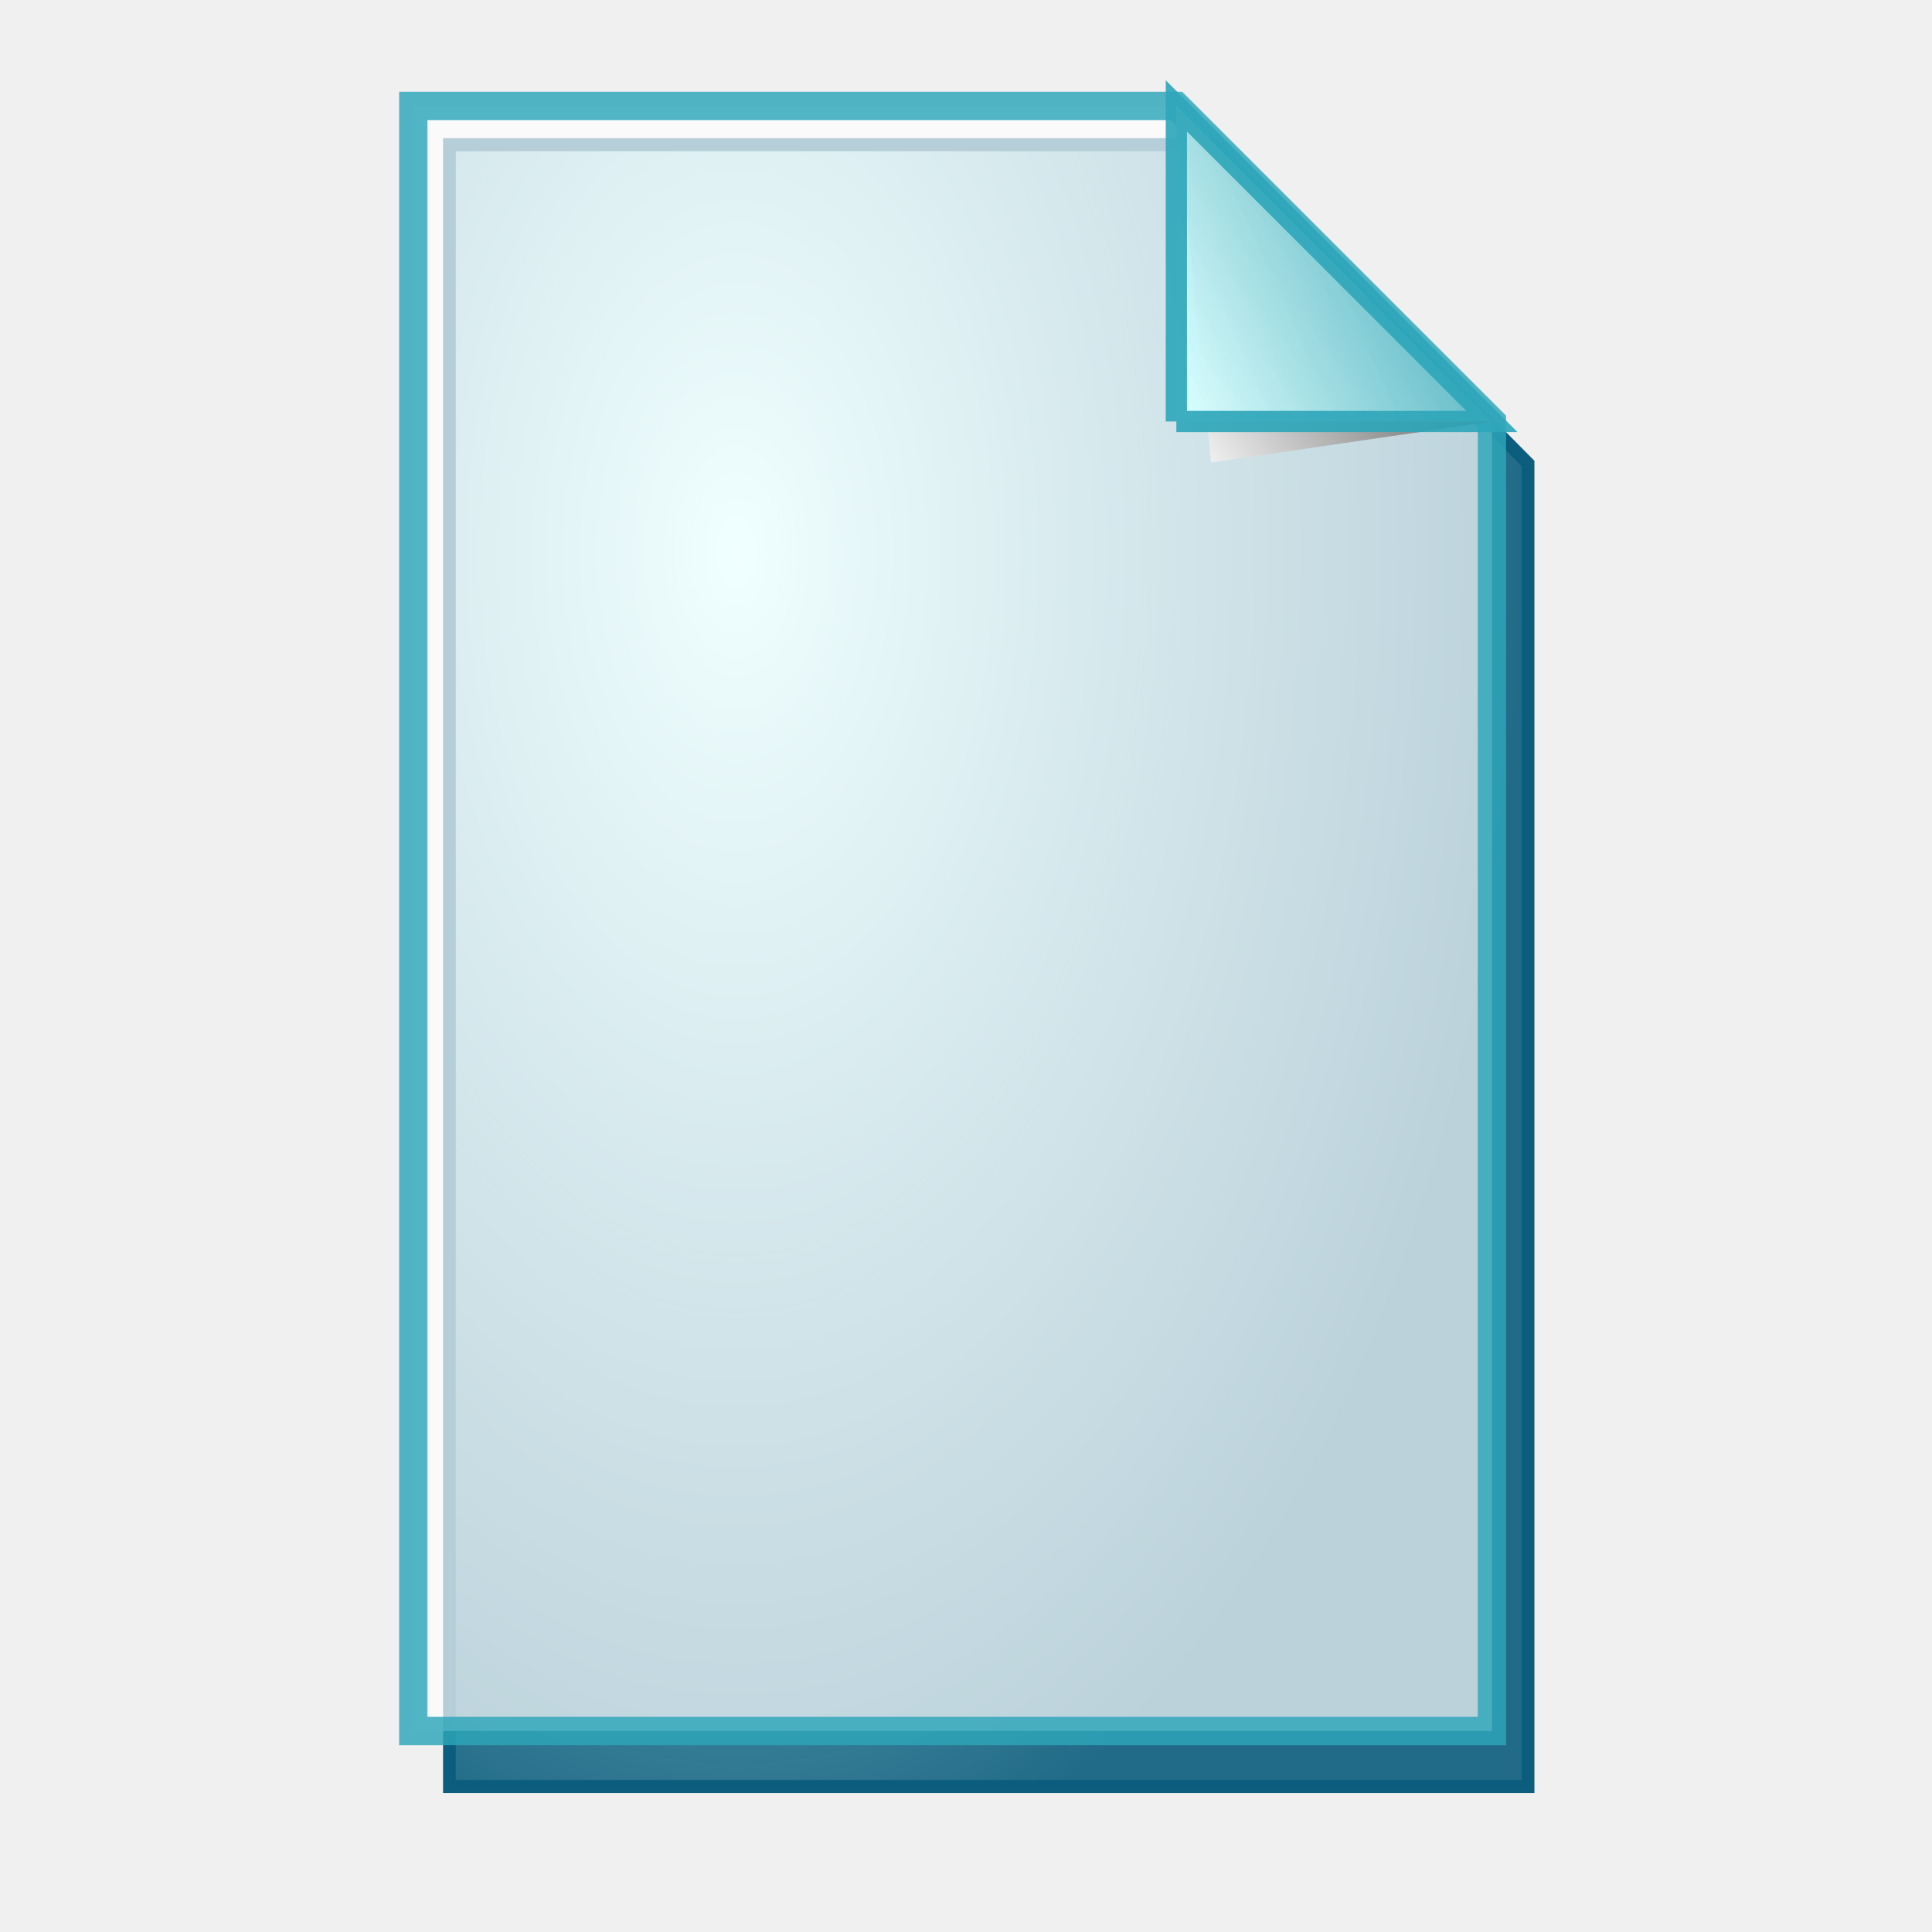
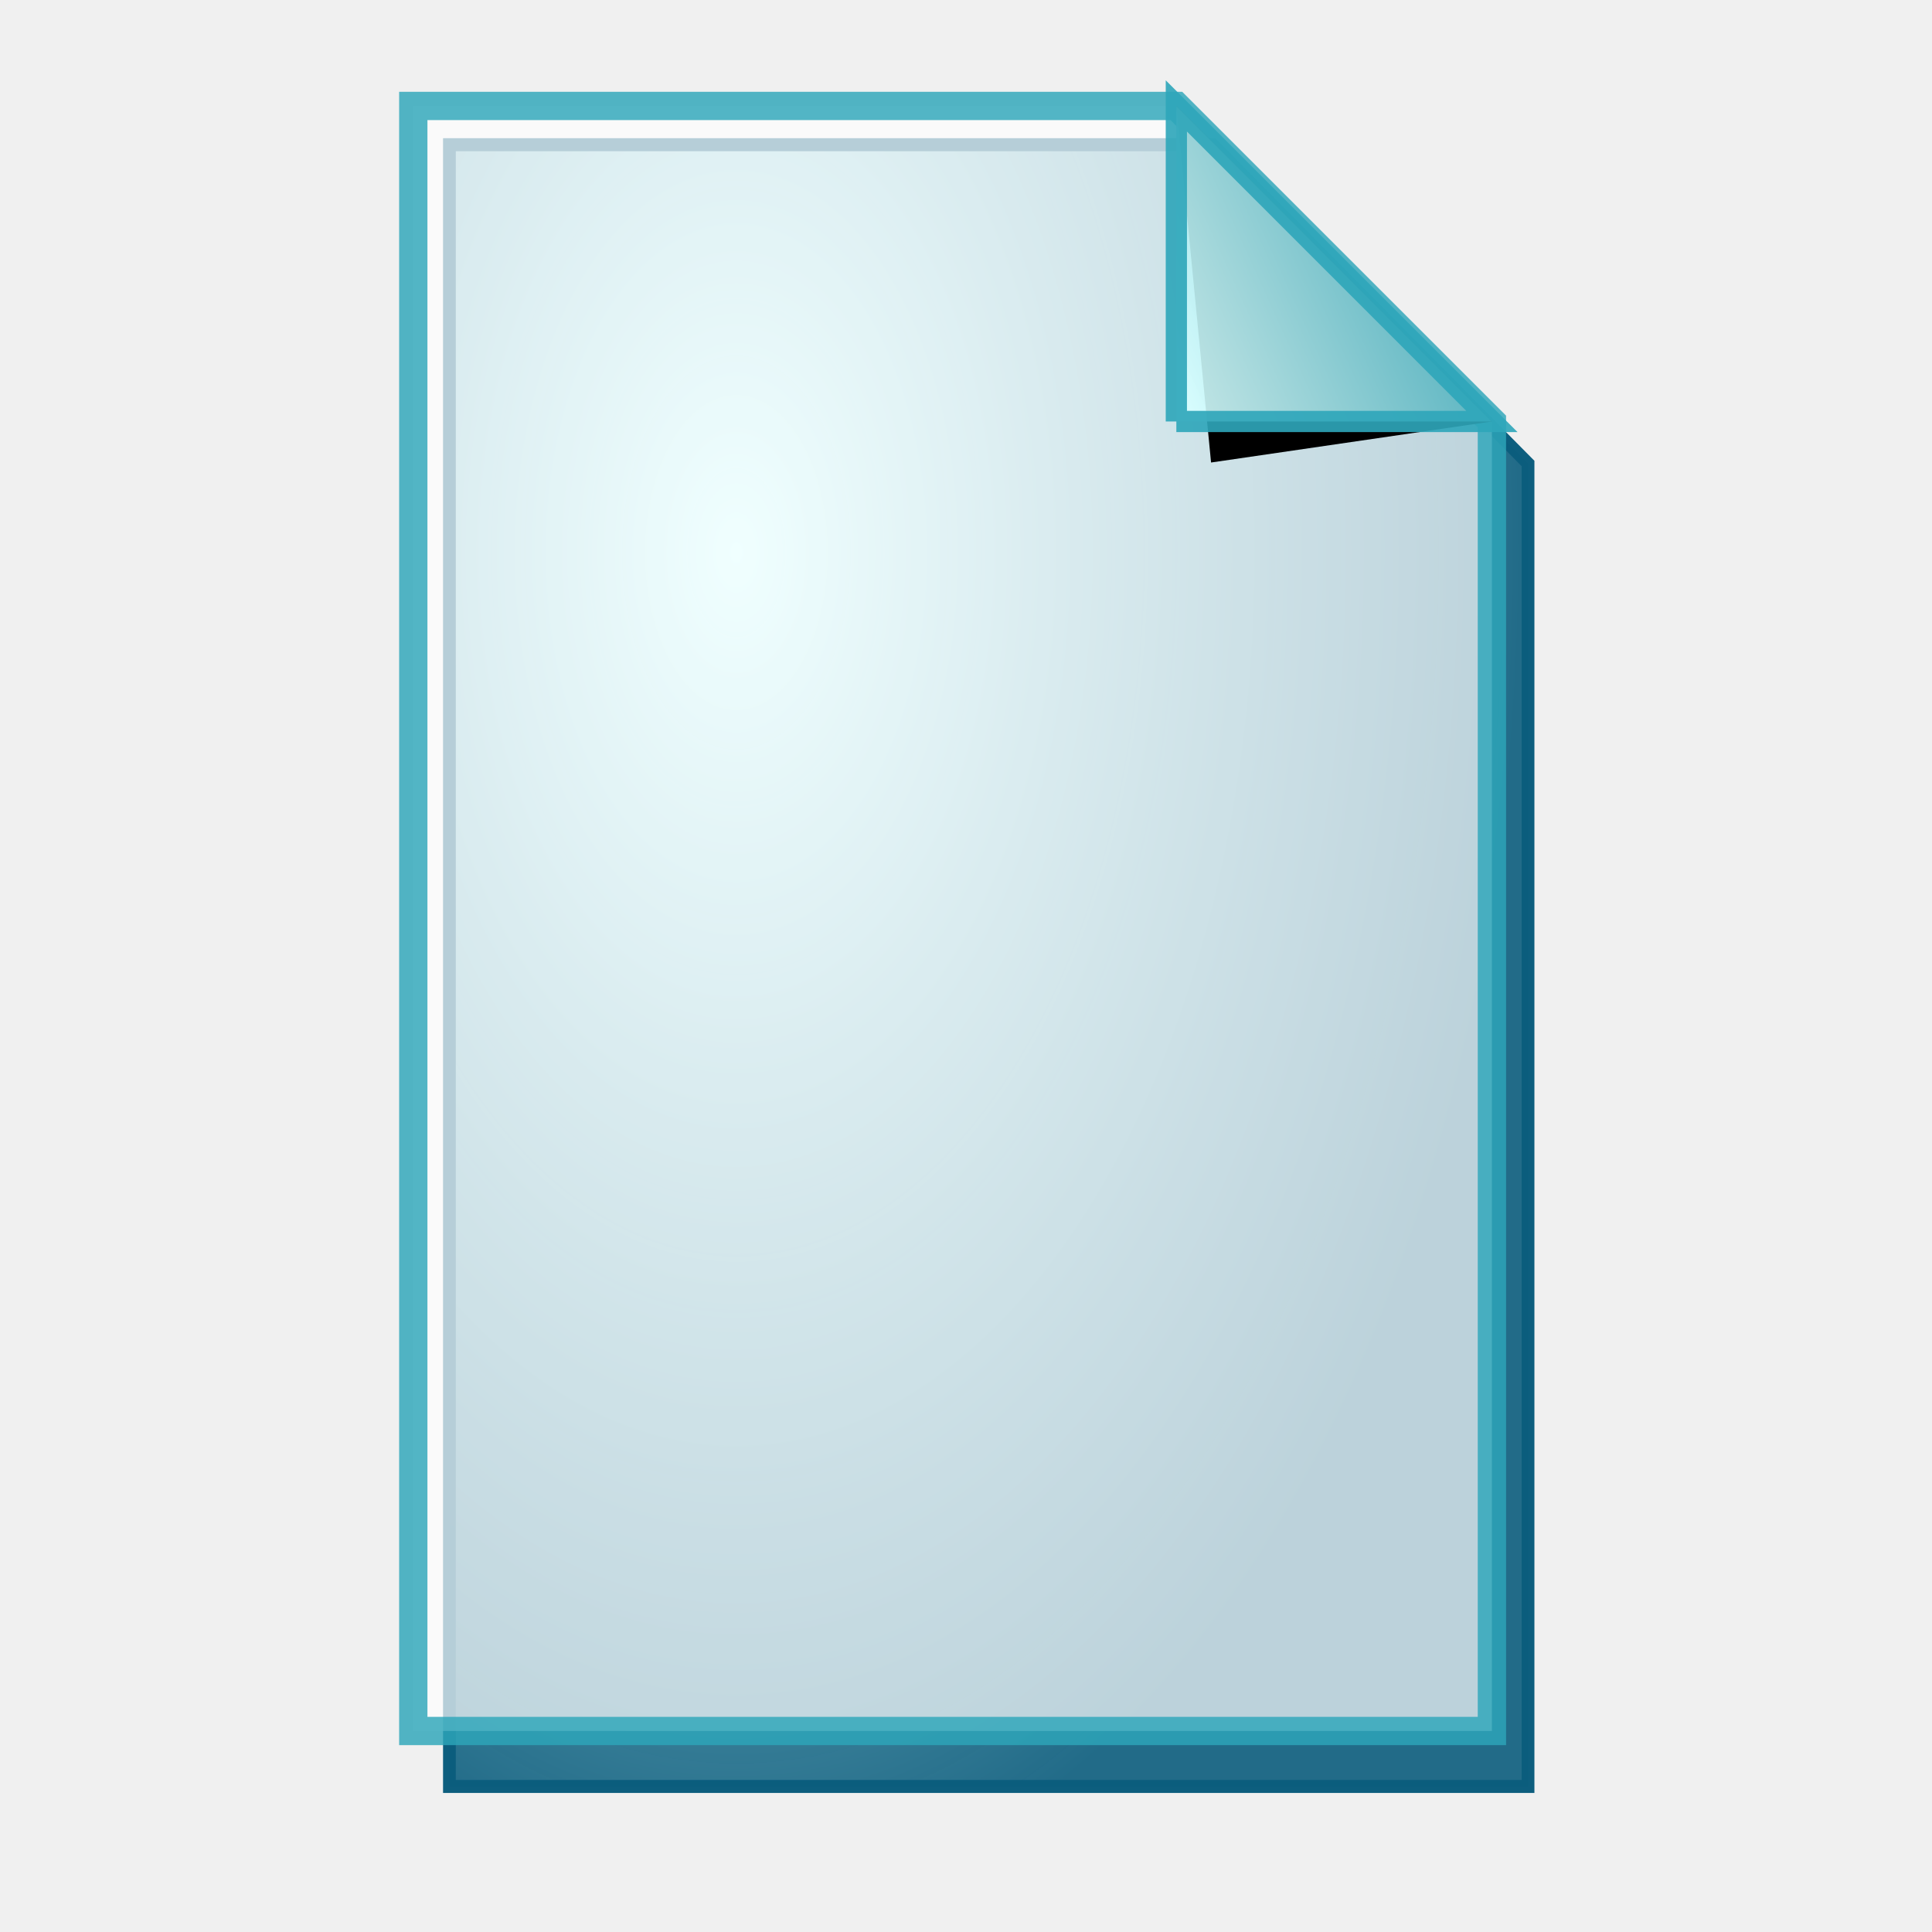
<svg xmlns="http://www.w3.org/2000/svg" xmlns:xlink="http://www.w3.org/1999/xlink" width="128pt" height="128pt" id="svg1">
  <defs id="defs22">
    <linearGradient id="linearGradient168">
      <stop offset="0" style="stop-color:#cdffff;stop-opacity:1;" id="stop169" />
      <stop offset="1" style="stop-color:#0c5d7d;stop-opacity:0.906;" id="stop170" />
    </linearGradient>
    <linearGradient id="linearGradient90">
      <stop offset="0" style="stop-color:#cdffff;stop-opacity:1;" id="stop91" />
      <stop offset="1" style="stop-color:#006b97;stop-opacity:0.906;" id="stop92" />
    </linearGradient>
    <linearGradient id="linearGradient67">
      <stop offset="0" style="stop-color:#d7ffff;stop-opacity:0.898;" id="stop70" />
      <stop offset="1" style="stop-color:#2ea6b9;stop-opacity:0.953;" id="stop69" />
    </linearGradient>
    <linearGradient id="linearGradient57">
      <stop offset="0" style="stop-color:#ffffff;stop-opacity:1;" id="stop59" />
      <stop offset="1" style="stop-color:#797979;stop-opacity:1;" id="stop58" />
    </linearGradient>
    <defs id="defs4">
      <radialGradient id="1" cx="869.603" cy="1973.58" r="2106.65" fx="869.603" fy="1973.58" gradientUnits="userSpaceOnUse" xlink:href="#linearGradient67" />
    </defs>
    <defs id="defs11">
      <linearGradient id="2" x1="255.848" y1="119.147" x2="375.686" y2="34.101" gradientUnits="userSpaceOnUse">
        <stop offset="0" style="stop-color:#ffffff" id="stop13" />
        <stop offset="1" style="stop-color:#000000" id="stop14" />
      </linearGradient>
    </defs>
    <defs id="defs16">
      <linearGradient id="3" x1="275.053" y1="109.384" x2="356.481" y2="30.864" gradientUnits="userSpaceOnUse" xlink:href="#linearGradient57" />
    </defs>
    <radialGradient cx="3.03981e-14" cy="1.05578e-10" r="0.773" fx="3.03981e-14" fy="1.05578e-10" xlink:href="#linearGradient168" id="radialGradient88" gradientUnits="objectBoundingBox" gradientTransform="matrix(0.945877,0,0,1.05722,0.264368,0.249996)" spreadMethod="pad" />
    <linearGradient x1="2.696" y1="1.147" x2="3.851" y2="0.623" xlink:href="#linearGradient67" id="linearGradient89" gradientUnits="objectBoundingBox" gradientTransform="translate(-2.65767,-0.201241)" spreadMethod="pad" />
  </defs>
  <path style="font-size:12;fill:url(#radialGradient88);stroke:#0c5d7d;stroke-opacity:0.99;stroke-width:4.036;" d="M 35.399 39.132L 277.219 39.132L 377.219 137.984L 377.219 548.198L 35.399 548.198L 35.399 39.132z" id="path9" transform="matrix(0.278752,0,0,0.284891,29.8322,1.63322)" />
  <path style="font-size:12;fill:#ffffff;fill-opacity:0.699;stroke:#2ea6b9;stroke-width:8.969;stroke-opacity:0.82;" d="M 23.947 20.124L 265.767 20.124L 365.767 120.124L 365.767 535.103L 23.947 535.103L 23.947 20.124z" id="path10" transform="matrix(0.278752,0,0,0.278752,29.8322,3.74844)" />
-   <path style="font-size:12;fill:url(#2);" d="M 276.767 133.124L 365.767 120.124L 265.767 20.124" id="path15" transform="matrix(0.278752,0,0,0.278752,29.8322,3.74844)" />
+   <path style="font-size:12;" d="M 276.767 133.124L 365.767 120.124L 265.767 20.124" id="path15" transform="matrix(0.278752,0,0,0.278752,29.8322,3.74844)" />
  <path style="font-size:12;fill:url(#linearGradient89);stroke:#2ea6b9;stroke-width:6.726;stroke-opacity:0.91;" d="M 265.767 120.124L 365.767 120.124L 265.767 20.124L 265.767 120.124" id="path20" transform="matrix(0.278752,0,0,0.278752,29.8322,3.74844)" />
</svg>
